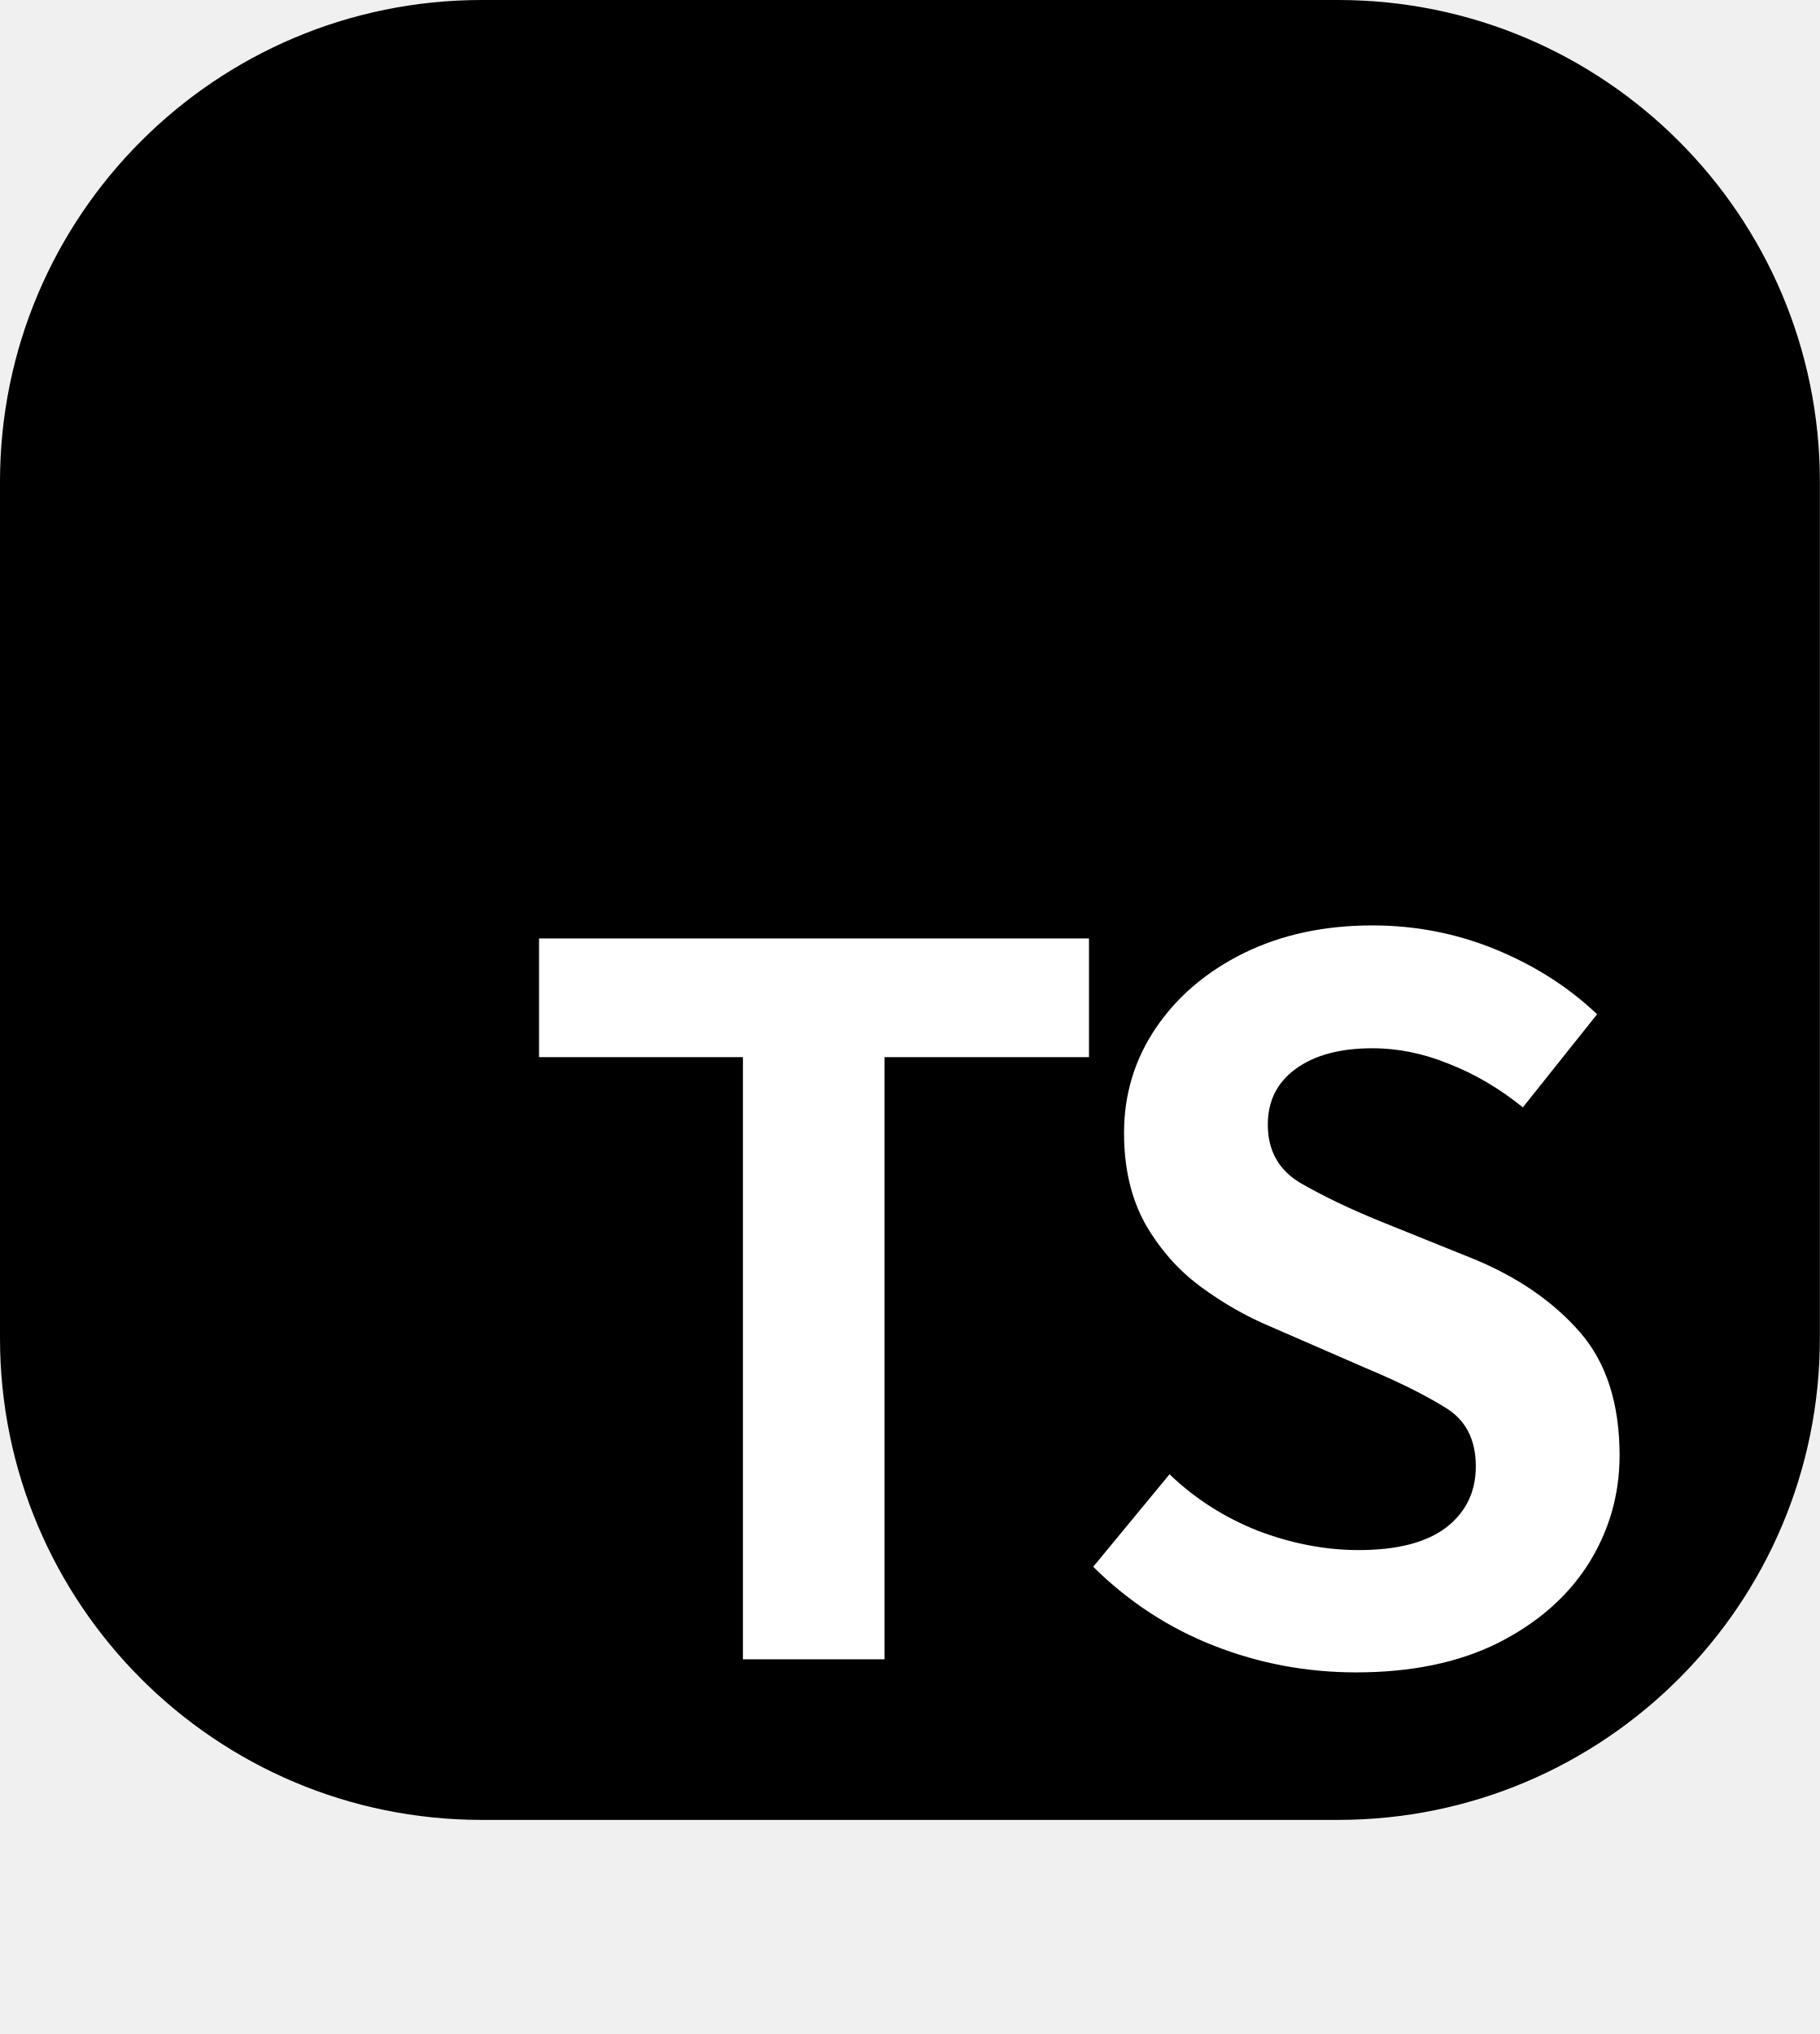
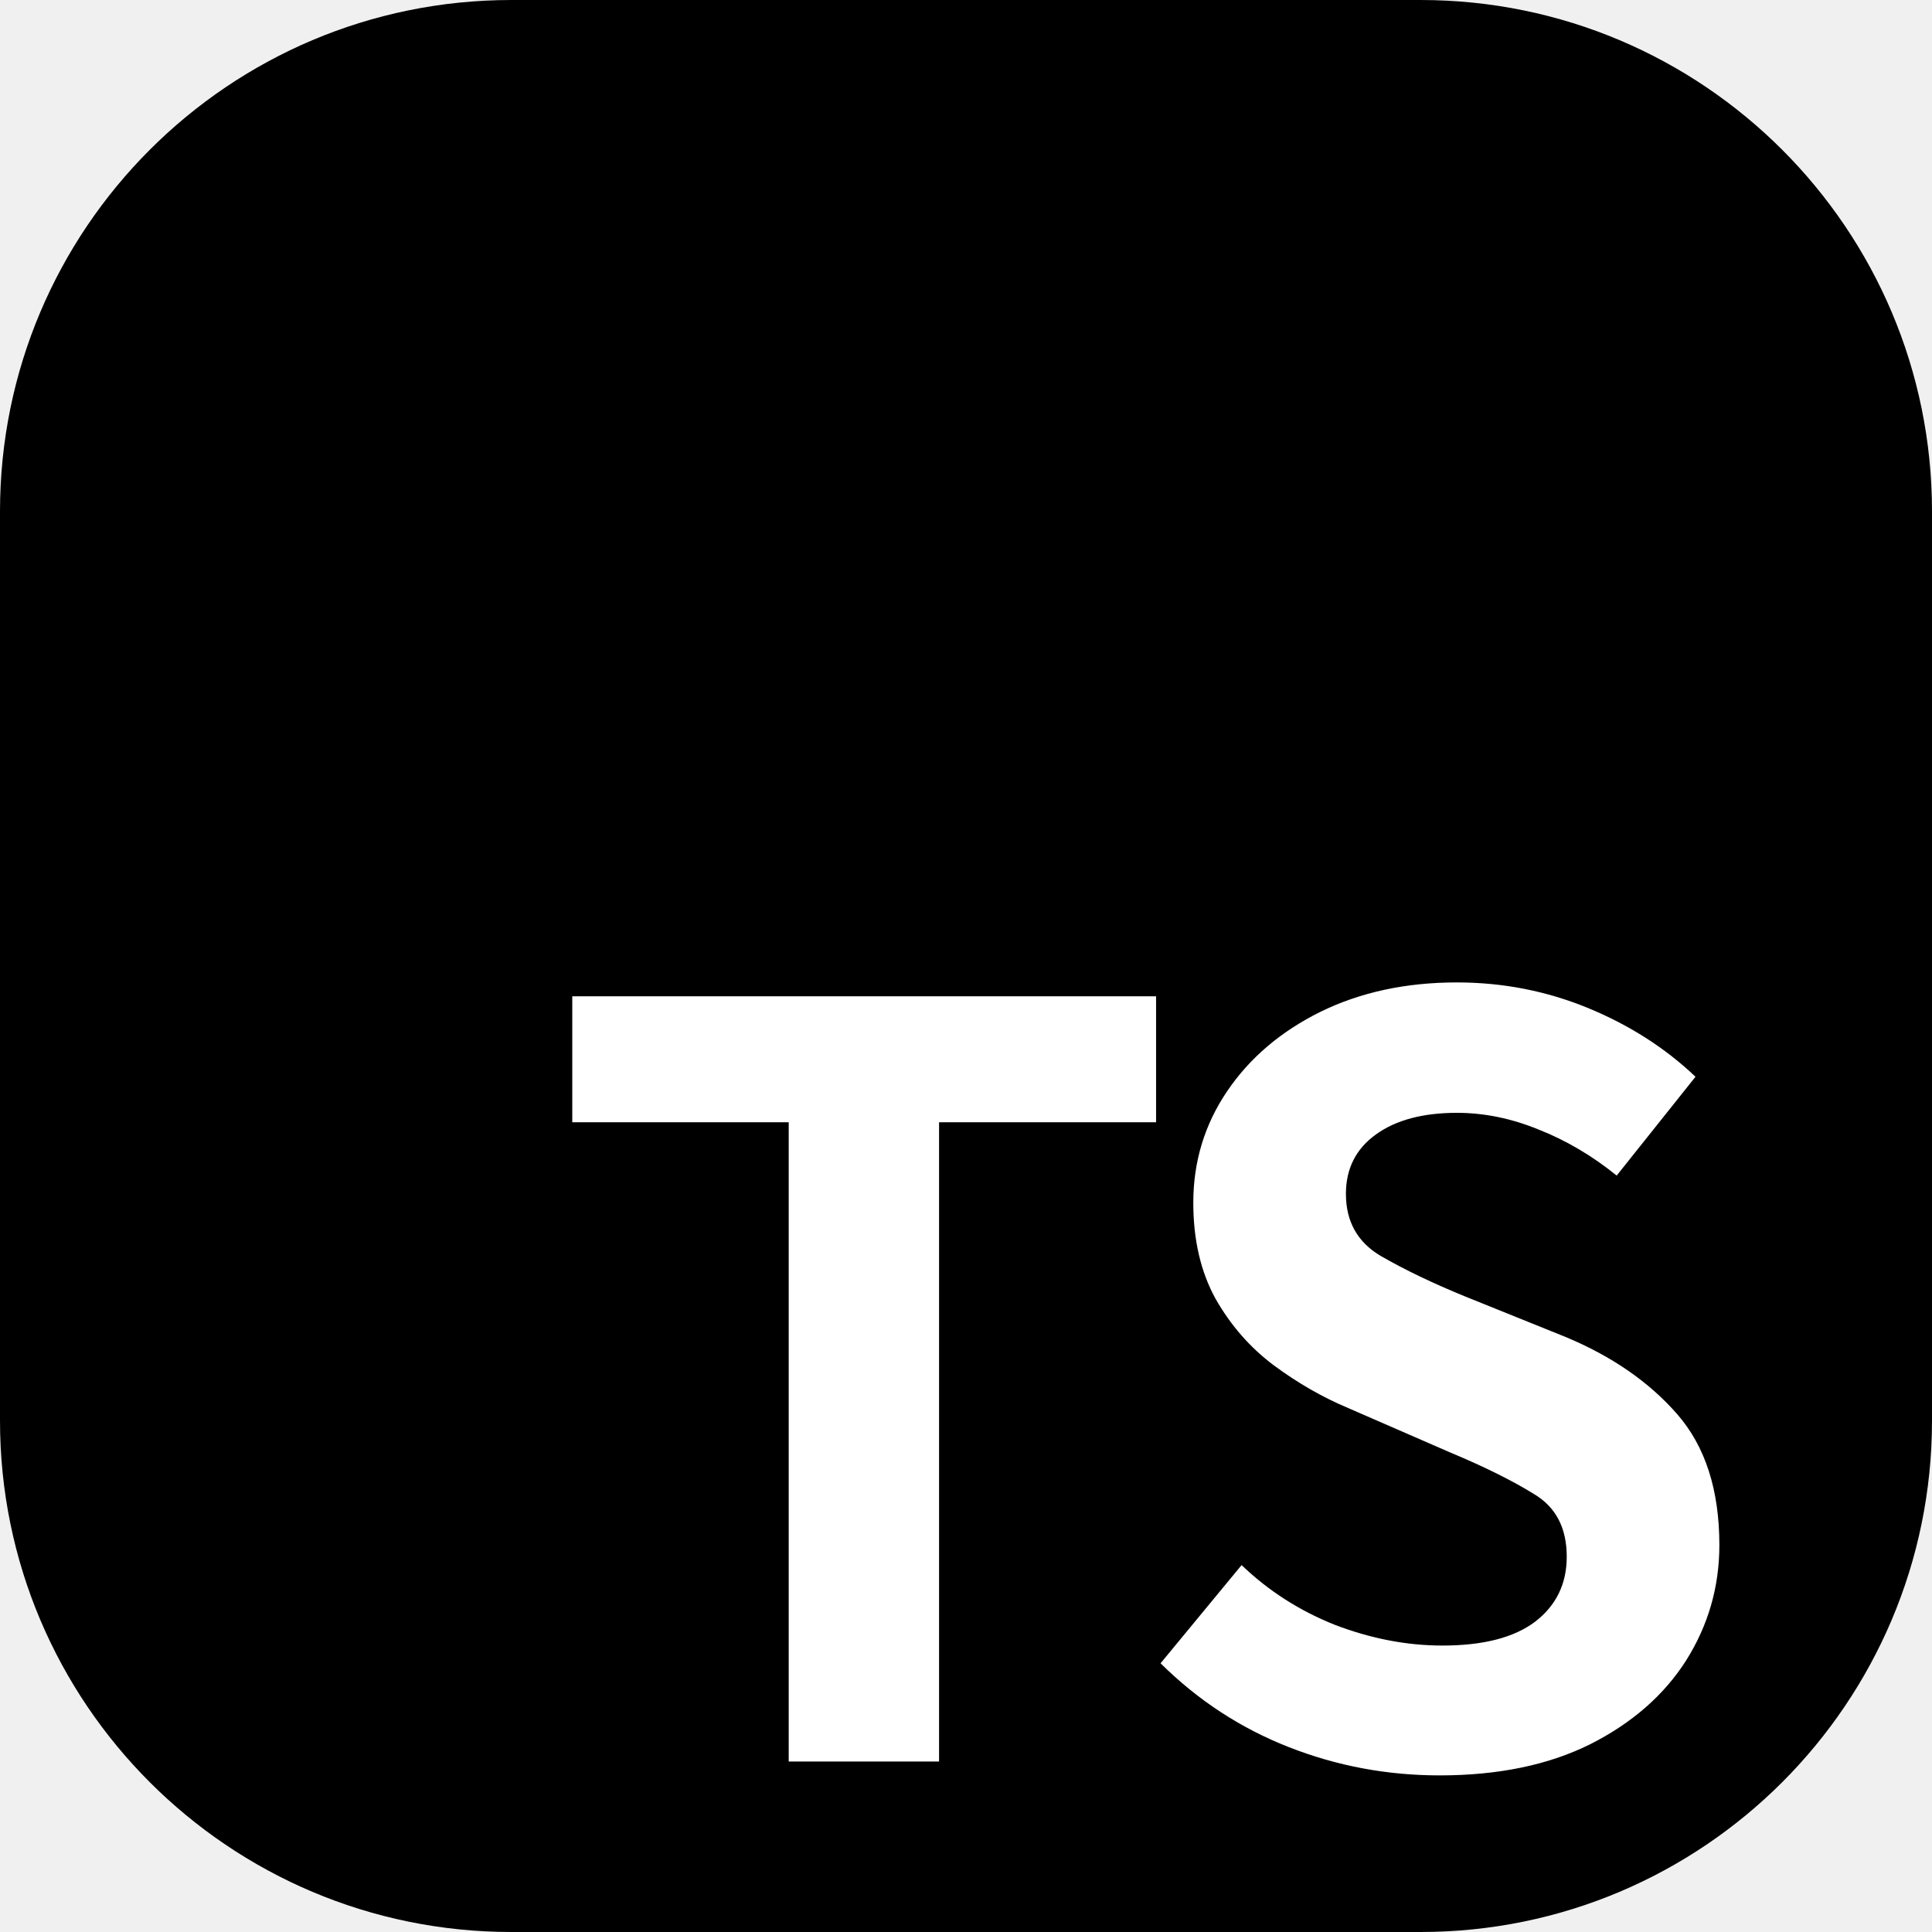
- <svg xmlns="http://www.w3.org/2000/svg" width="34" height="38" viewBox="0 0 34 38" fill="none">
+ <svg xmlns="http://www.w3.org/2000/svg" width="34" height="34" viewBox="0 0 34 34" fill="none">
  <rect width="34" height="34" rx="9" fill="black" />
  <path d="M13.88 31V19.75H10.071V17.533H20.345V19.75H16.526V31H13.88ZM25.336 31.244C24.412 31.244 23.526 31.078 22.68 30.746C21.833 30.414 21.081 29.922 20.424 29.271L21.85 27.543C22.325 27.999 22.875 28.35 23.5 28.598C24.131 28.838 24.76 28.959 25.385 28.959C26.101 28.959 26.645 28.819 27.016 28.539C27.387 28.253 27.572 27.872 27.572 27.396C27.572 26.889 27.38 26.521 26.996 26.293C26.619 26.059 26.127 25.814 25.521 25.561L23.725 24.779C23.275 24.59 22.839 24.34 22.416 24.027C21.999 23.715 21.658 23.324 21.391 22.855C21.13 22.38 21 21.817 21 21.166C21 20.443 21.199 19.789 21.596 19.203C21.993 18.617 22.54 18.152 23.236 17.807C23.939 17.462 24.74 17.289 25.639 17.289C26.446 17.289 27.214 17.439 27.943 17.738C28.672 18.038 29.304 18.441 29.838 18.949L28.451 20.688C28.015 20.336 27.556 20.066 27.074 19.877C26.599 19.682 26.12 19.584 25.639 19.584C25.04 19.584 24.564 19.711 24.213 19.965C23.861 20.219 23.686 20.567 23.686 21.01C23.686 21.498 23.891 21.863 24.301 22.104C24.717 22.344 25.212 22.582 25.785 22.816L27.553 23.529C28.366 23.868 29.021 24.32 29.516 24.887C30.01 25.453 30.258 26.221 30.258 27.191C30.258 27.927 30.062 28.604 29.672 29.223C29.281 29.835 28.718 30.326 27.982 30.697C27.247 31.062 26.365 31.244 25.336 31.244Z" fill="white" />
</svg>
